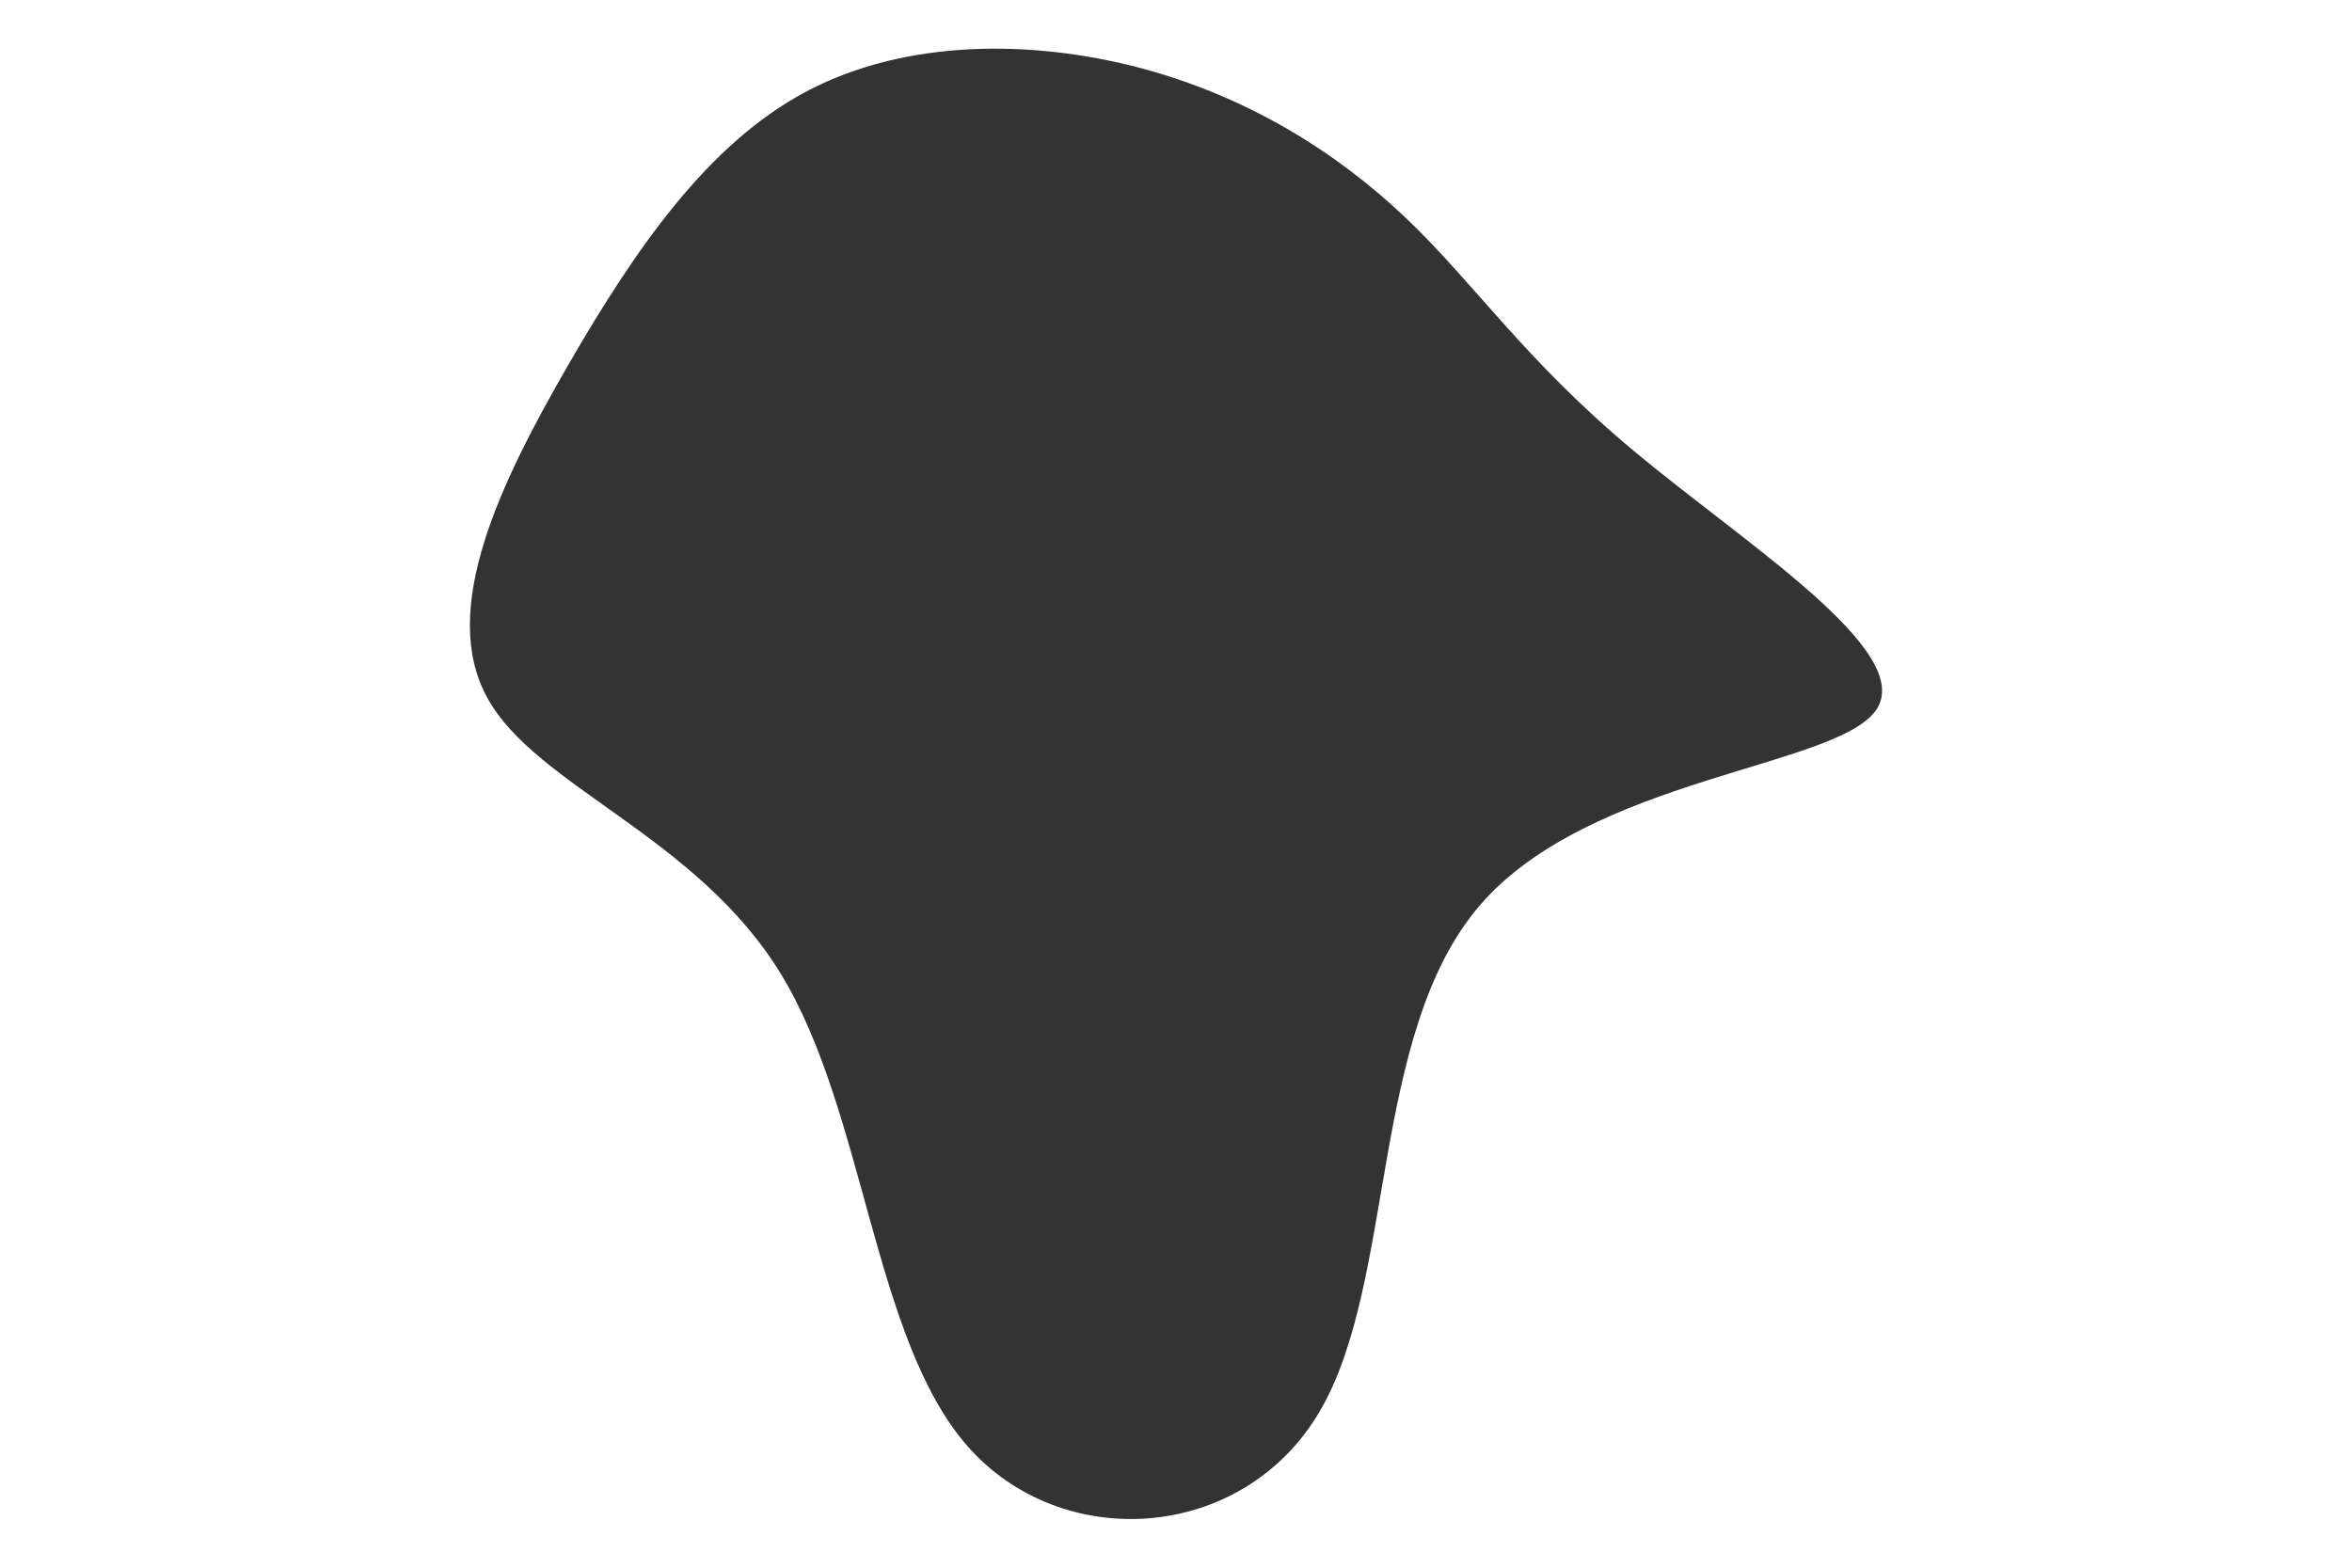
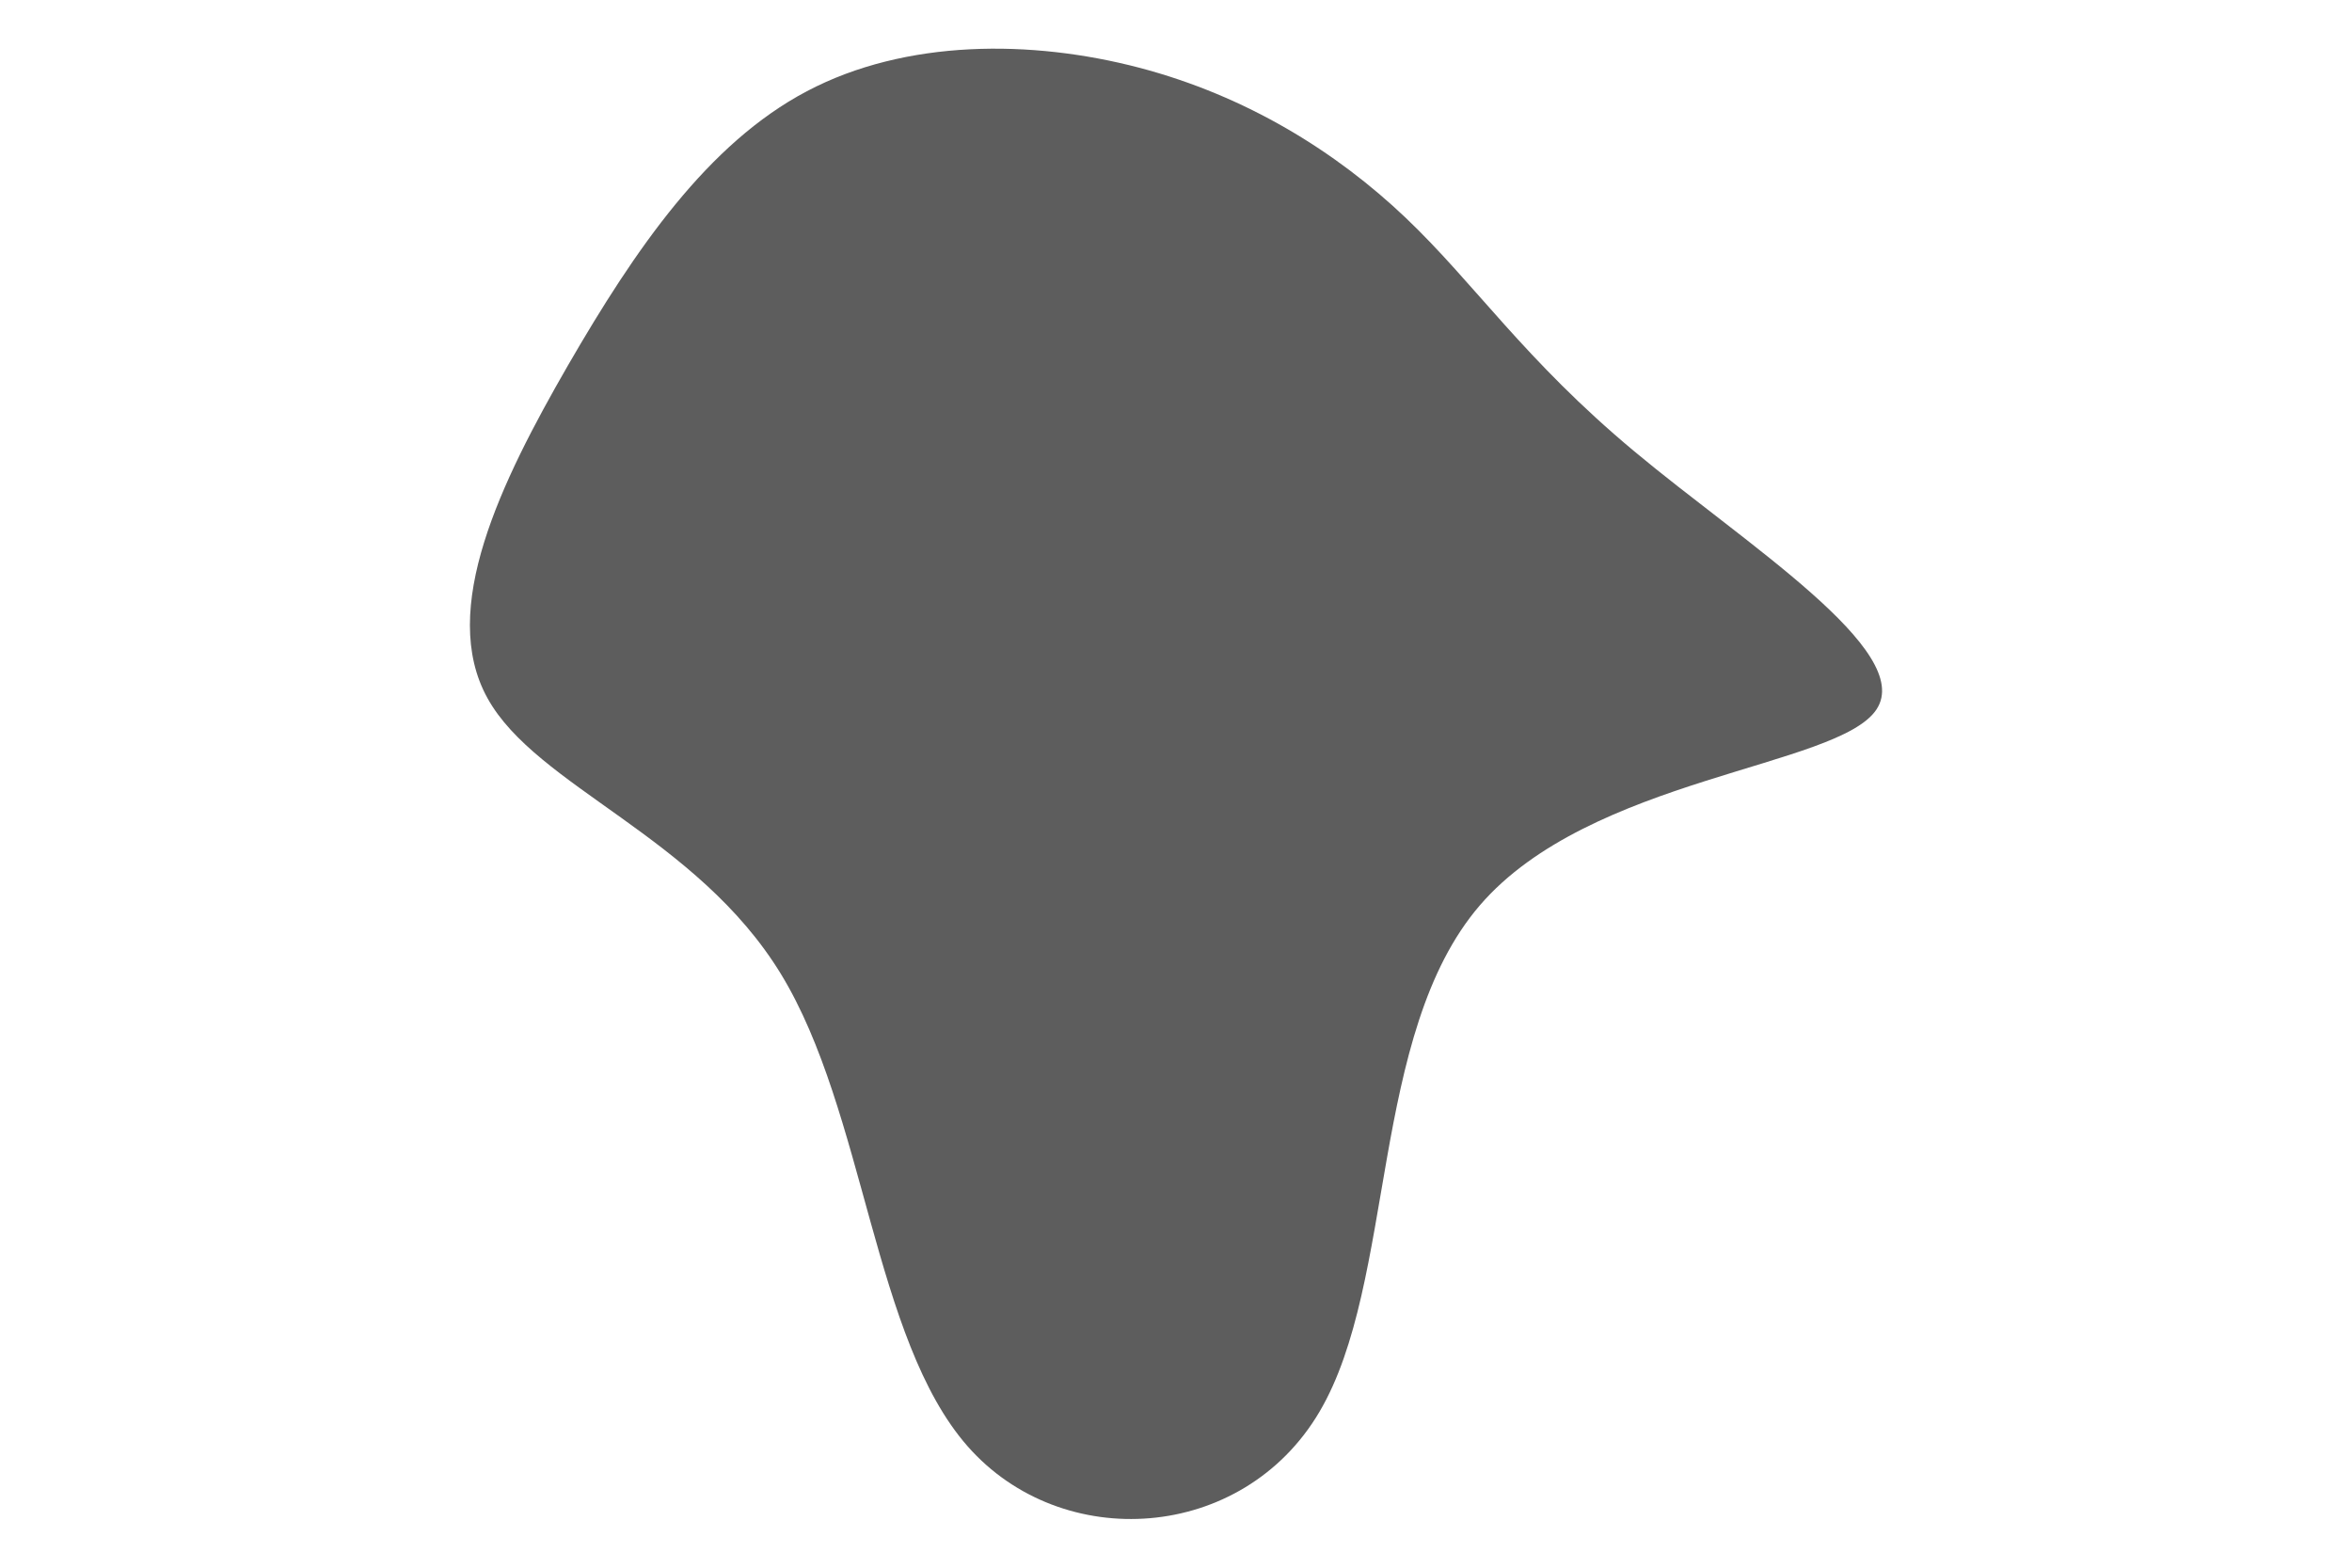
<svg xmlns="http://www.w3.org/2000/svg" id="visual" viewBox="0 0 900 600" width="900" height="600" version="1.1">
  <g transform="translate(442.8474 239.318)">
-     <path d="M95 -156C121.5 -130.8 140.4 -101.7 182.5 -66.6C224.6 -31.4 290 9.8 275.2 32.2C260.5 54.5 165.7 58 123.4 107.2C81.1 156.4 91.4 251.4 62 301.1C32.6 350.9 -36.5 355.3 -72.6 314.2C-108.7 273.1 -111.8 186.3 -144 133.5C-176.2 80.7 -237.6 61.8 -256.3 27.9C-275.1 -6 -251.2 -54.9 -225.5 -99.5C-199.7 -144.1 -172 -184.4 -134.1 -204.4C-96.2 -224.4 -48.1 -224.2 -6.9 -213.4C34.2 -202.6 68.5 -181.2 95 -156" fill="#333333" />
+     <path d="M95 -156C121.5 -130.8 140.4 -101.7 182.5 -66.6C224.6 -31.4 290 9.8 275.2 32.2C260.5 54.5 165.7 58 123.4 107.2C81.1 156.4 91.4 251.4 62 301.1C32.6 350.9 -36.5 355.3 -72.6 314.2C-108.7 273.1 -111.8 186.3 -144 133.5C-176.2 80.7 -237.6 61.8 -256.3 27.9C-275.1 -6 -251.2 -54.9 -225.5 -99.5C-199.7 -144.1 -172 -184.4 -134.1 -204.4C-96.2 -224.4 -48.1 -224.2 -6.9 -213.4C34.2 -202.6 68.5 -181.2 95 -156" fill="#5d5d5d" />
  </g>
</svg>
